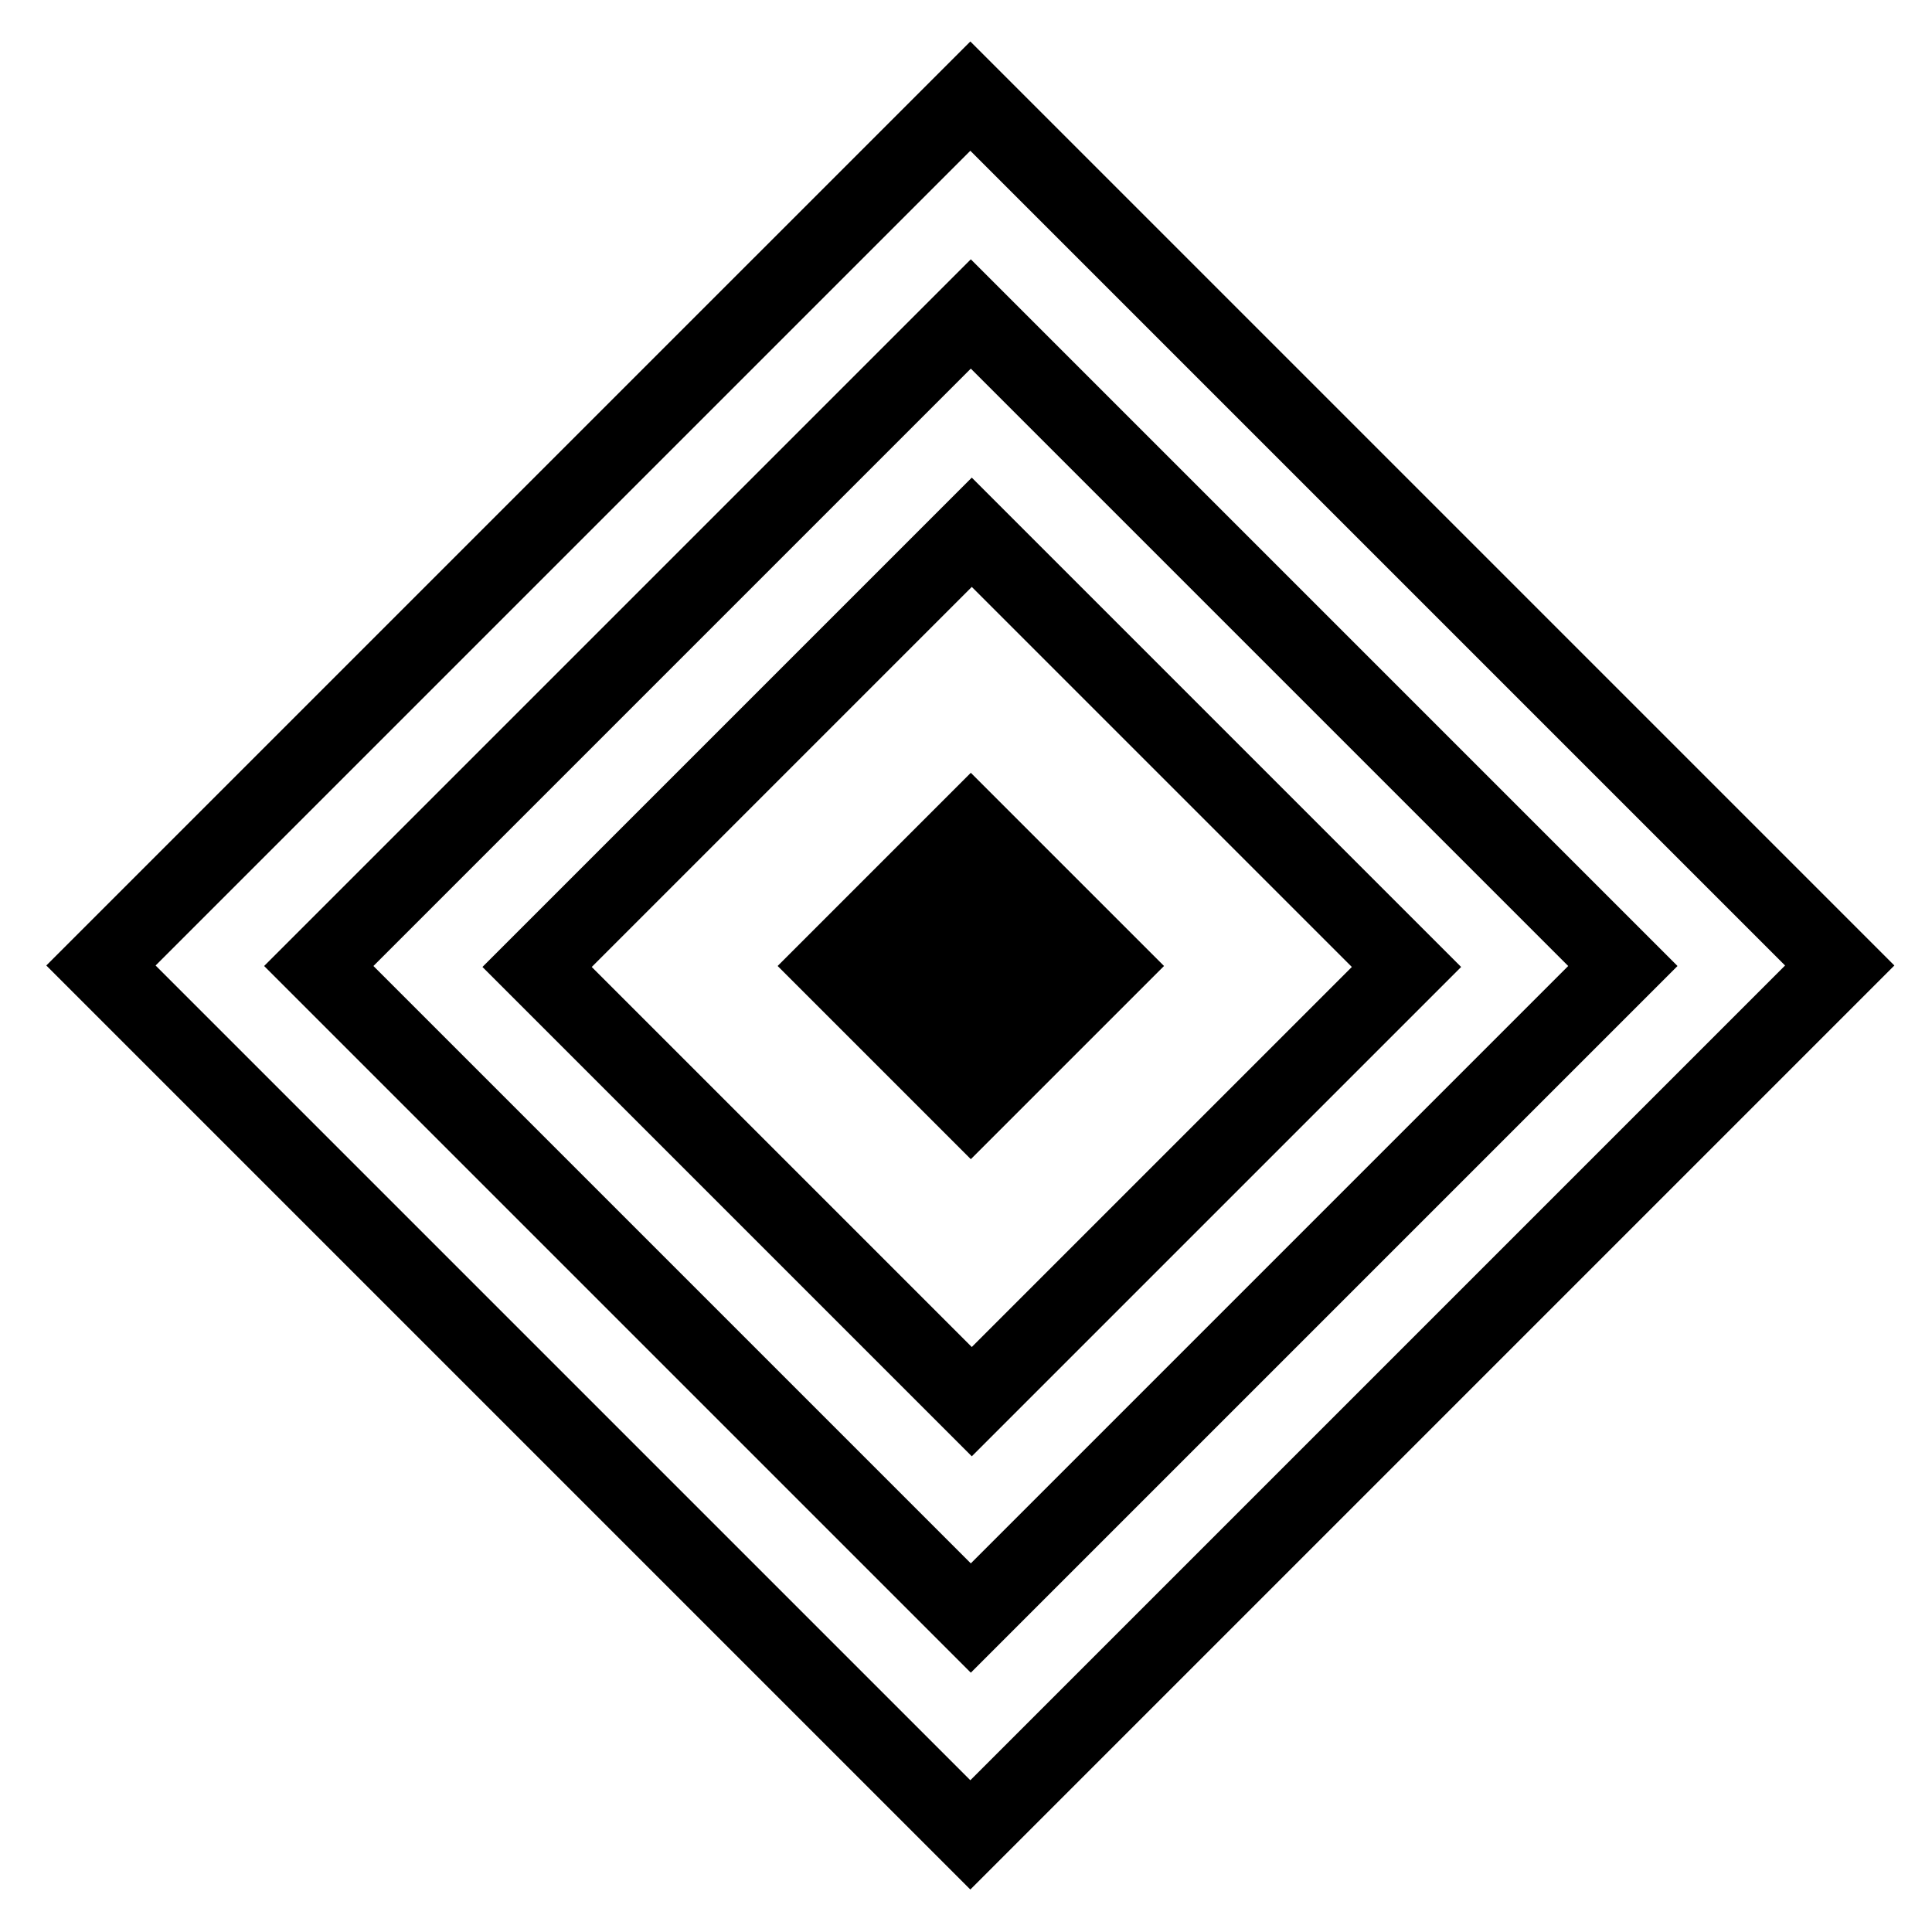
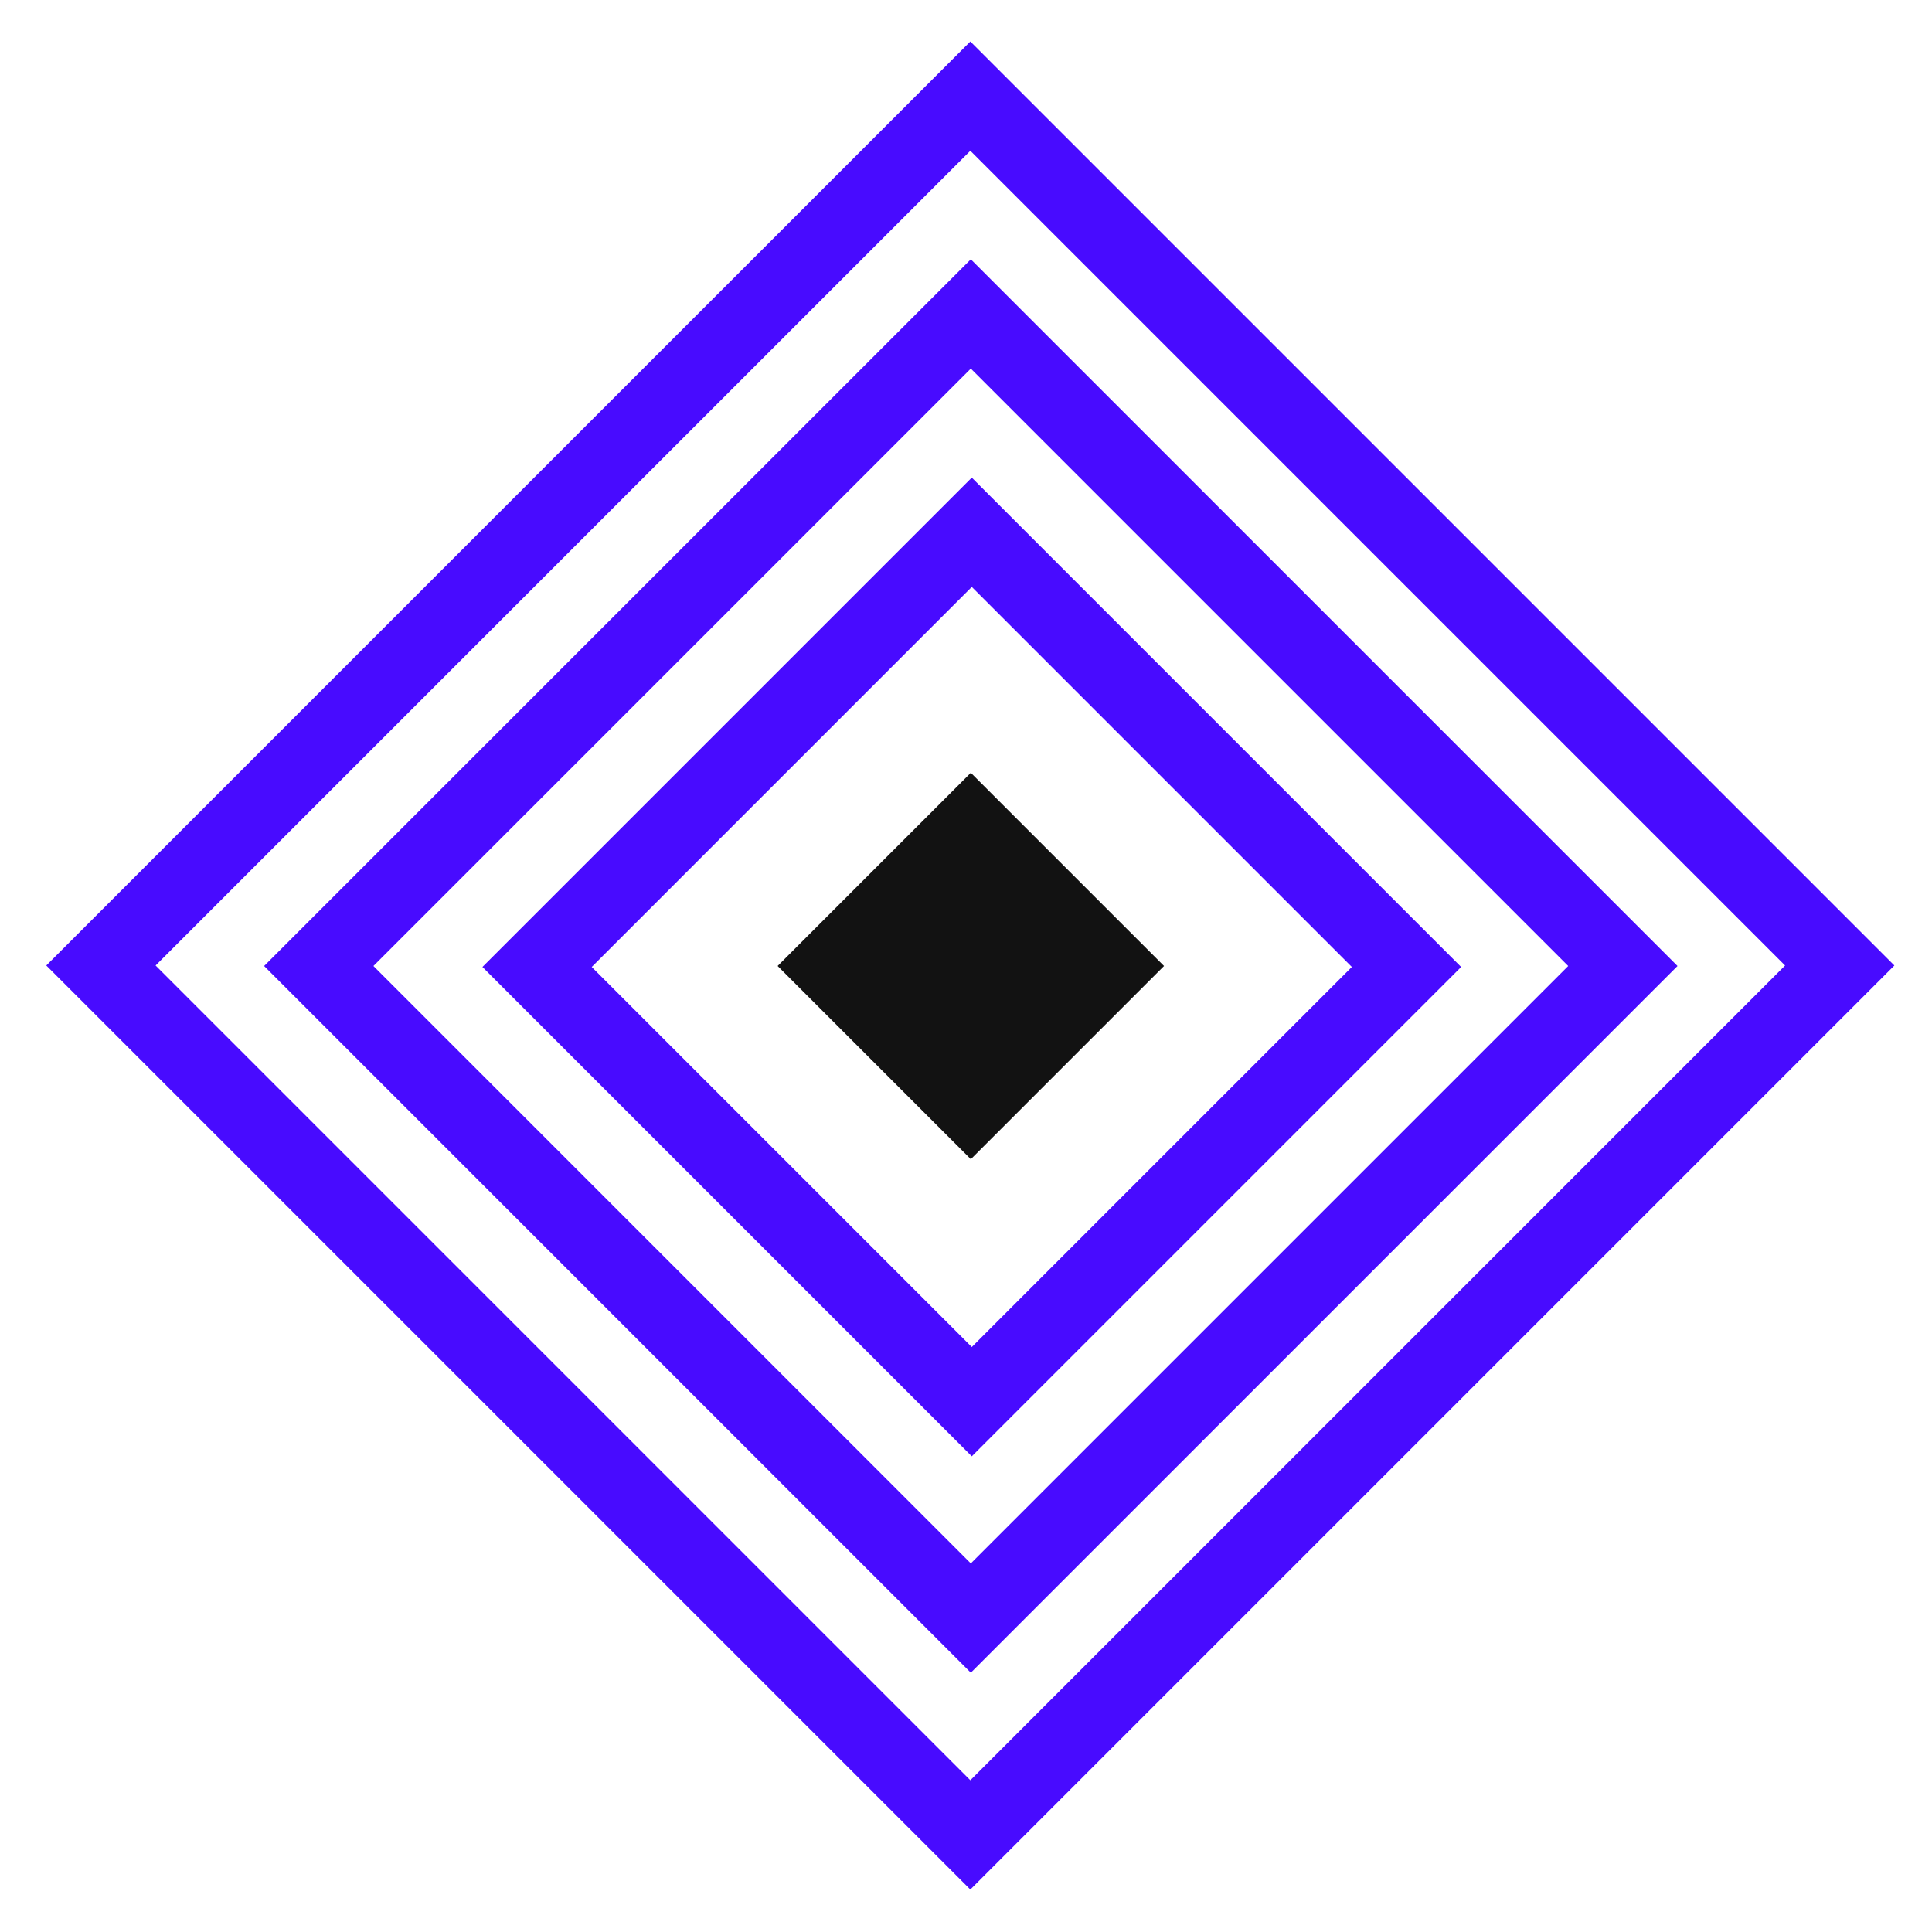
<svg xmlns="http://www.w3.org/2000/svg" version="1.1" id="Camada_1" x="0px" y="0px" viewBox="0 0 2000 2000" style="enable-background:new 0 0 2000 2000;" xml:space="preserve">
  <style type="text/css">
- 	.st0{fill:none;stroke:#000000;stroke-width:80;stroke-miterlimit:10;}
+ 	.st0{fill:none;stroke:#480bff;stroke-width:80;stroke-miterlimit:10;}
+ 	.st1{fill:#121212;}
</style>
  <rect x="368.11" y="363.09" transform="matrix(0.7071 -0.7071 0.7071 0.7071 -412.5273 1003.029)" class="st0" width="1272.78" height="1272.78" />
  <rect x="527.7" y="522.7" transform="matrix(0.7071 -0.7071 0.7071 0.7071 -412.7444 1003.534)" class="st0" width="954.59" height="954.59" />
  <rect x="687.8" y="682.8" transform="matrix(0.7071 -0.7071 0.7071 0.7071 -413.1587 1004.534)" class="st0" width="636.4" height="636.4" />
-   <rect x="863.58" y="858.56" transform="matrix(0.7071 -0.7071 0.7071 0.7071 -412.7344 1003.529)" width="282.84" height="282.84" />
+   <rect x="863.58" y="858.56" transform="matrix(0.7071 -0.7071 0.7071 0.7071 -412.7344 1003.529)" class="st1" width="282.84" height="282.84" />
</svg>
